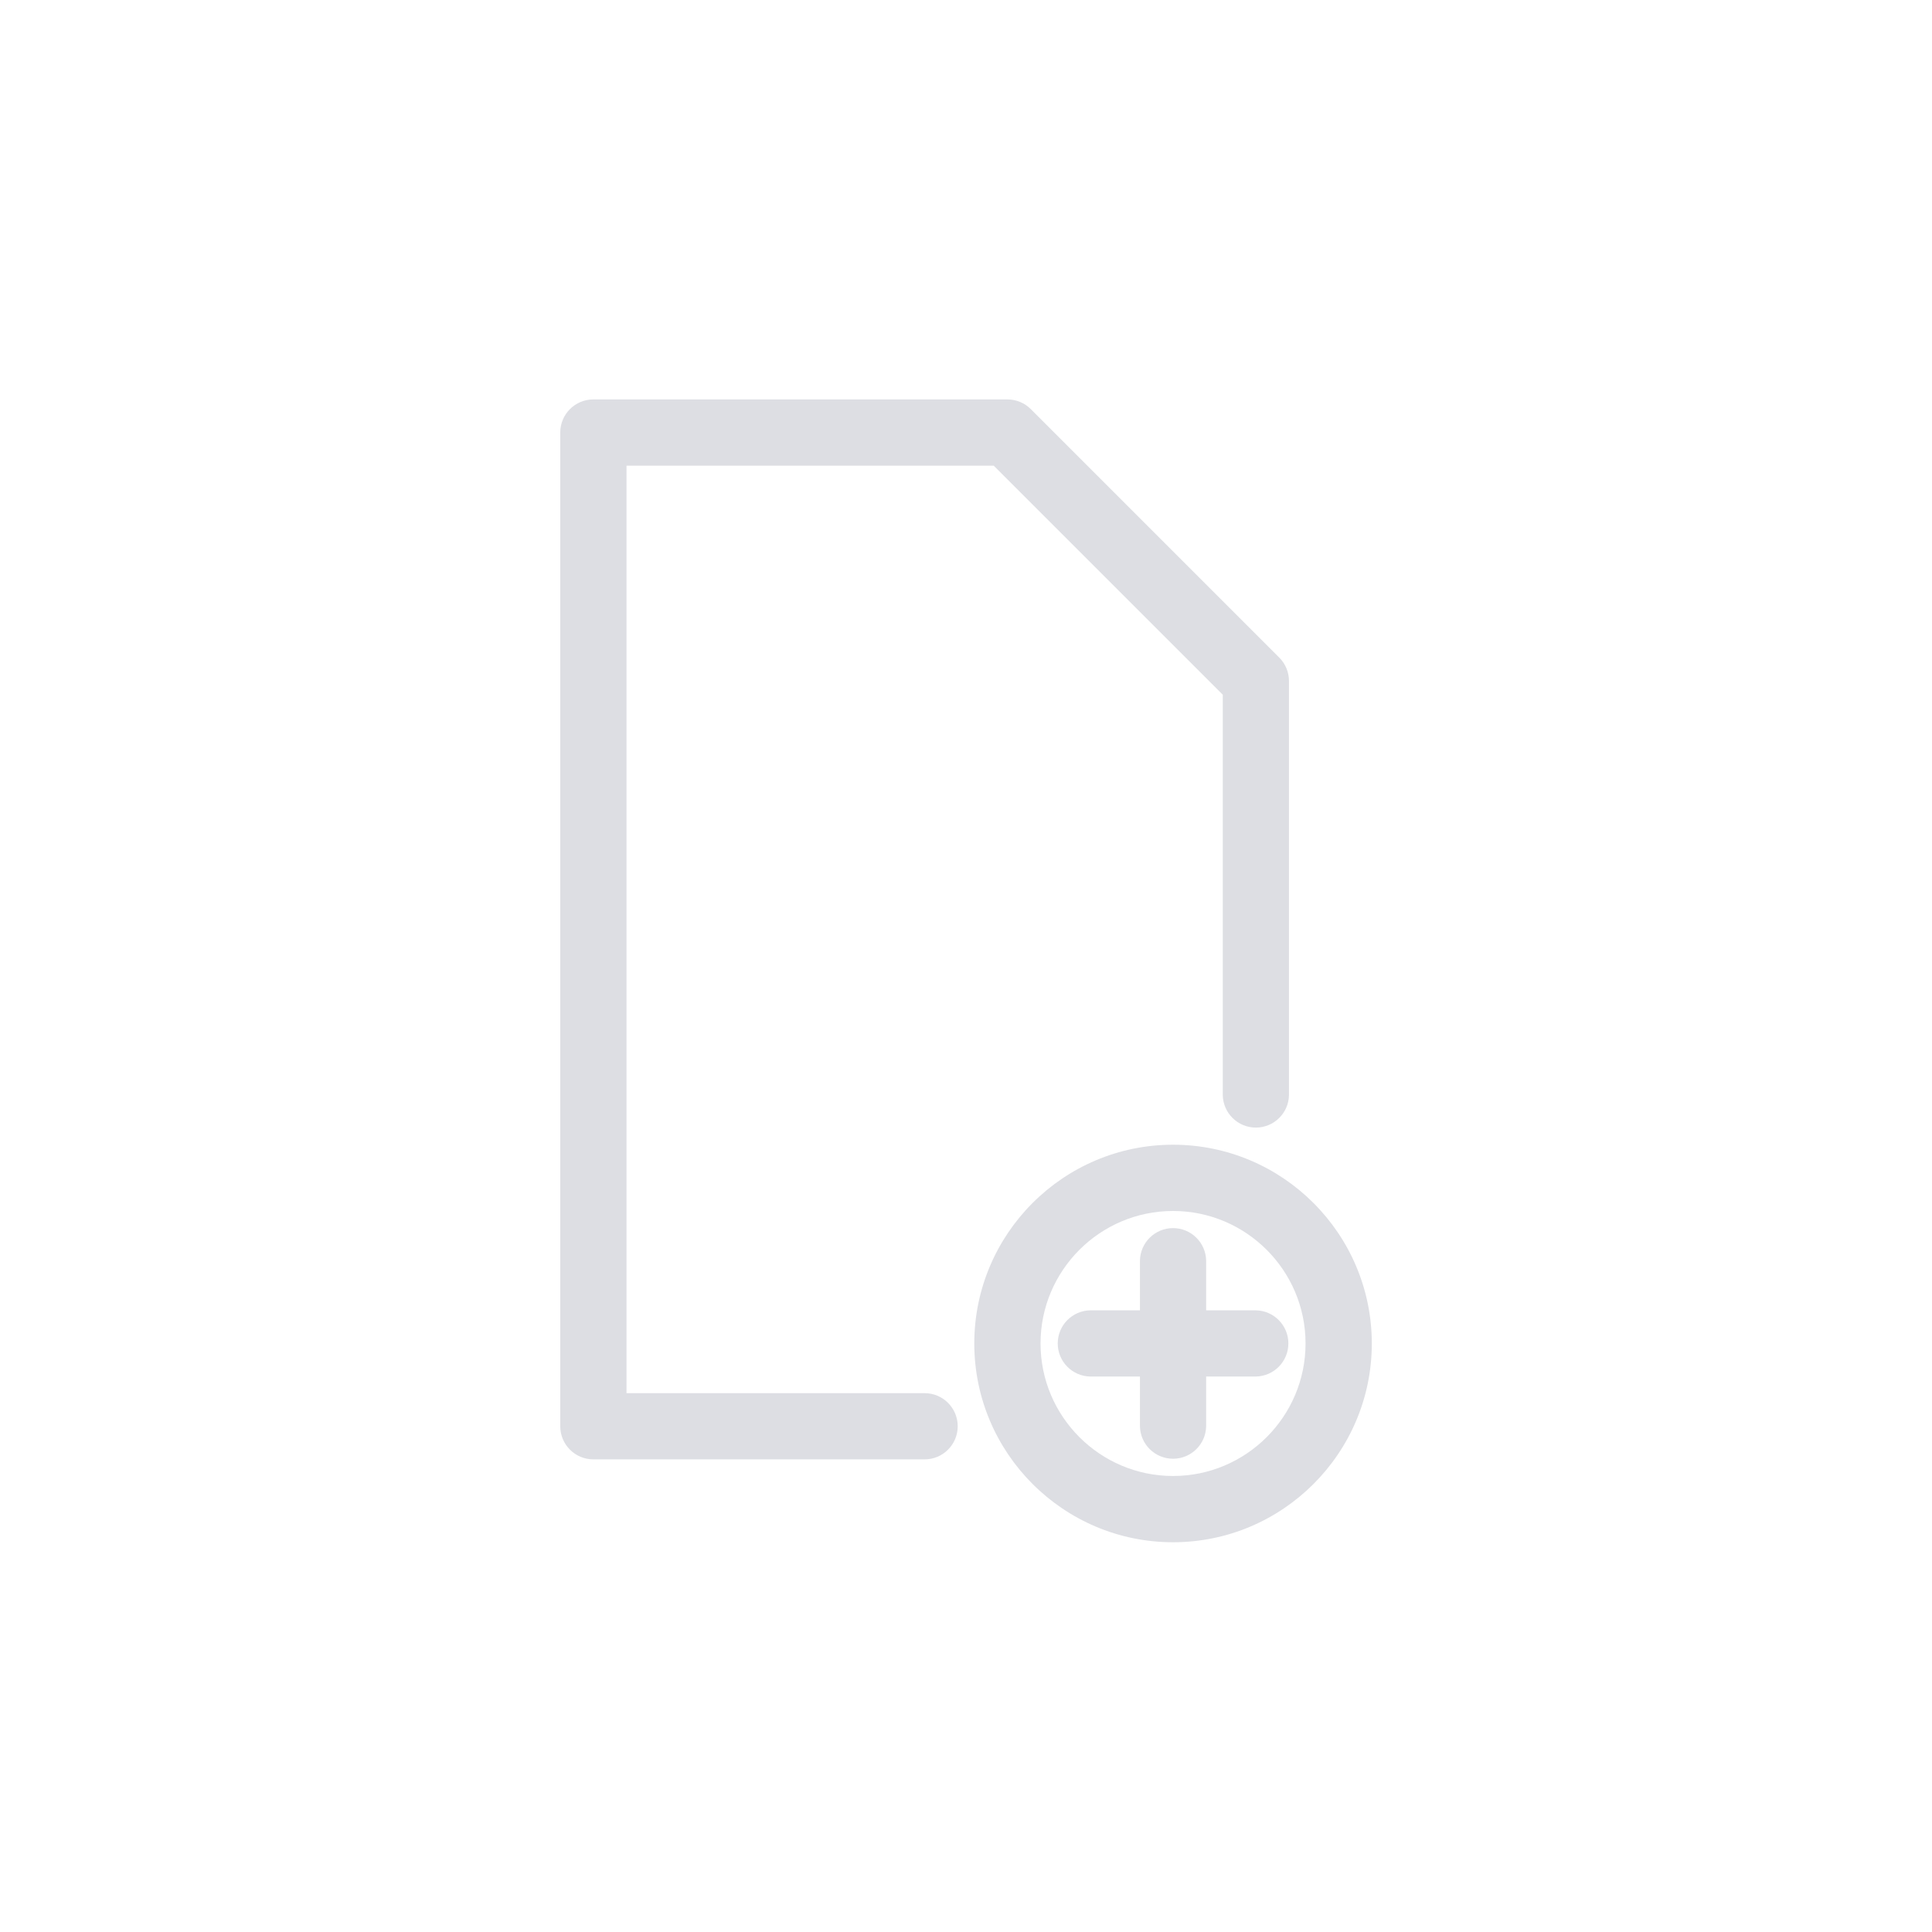
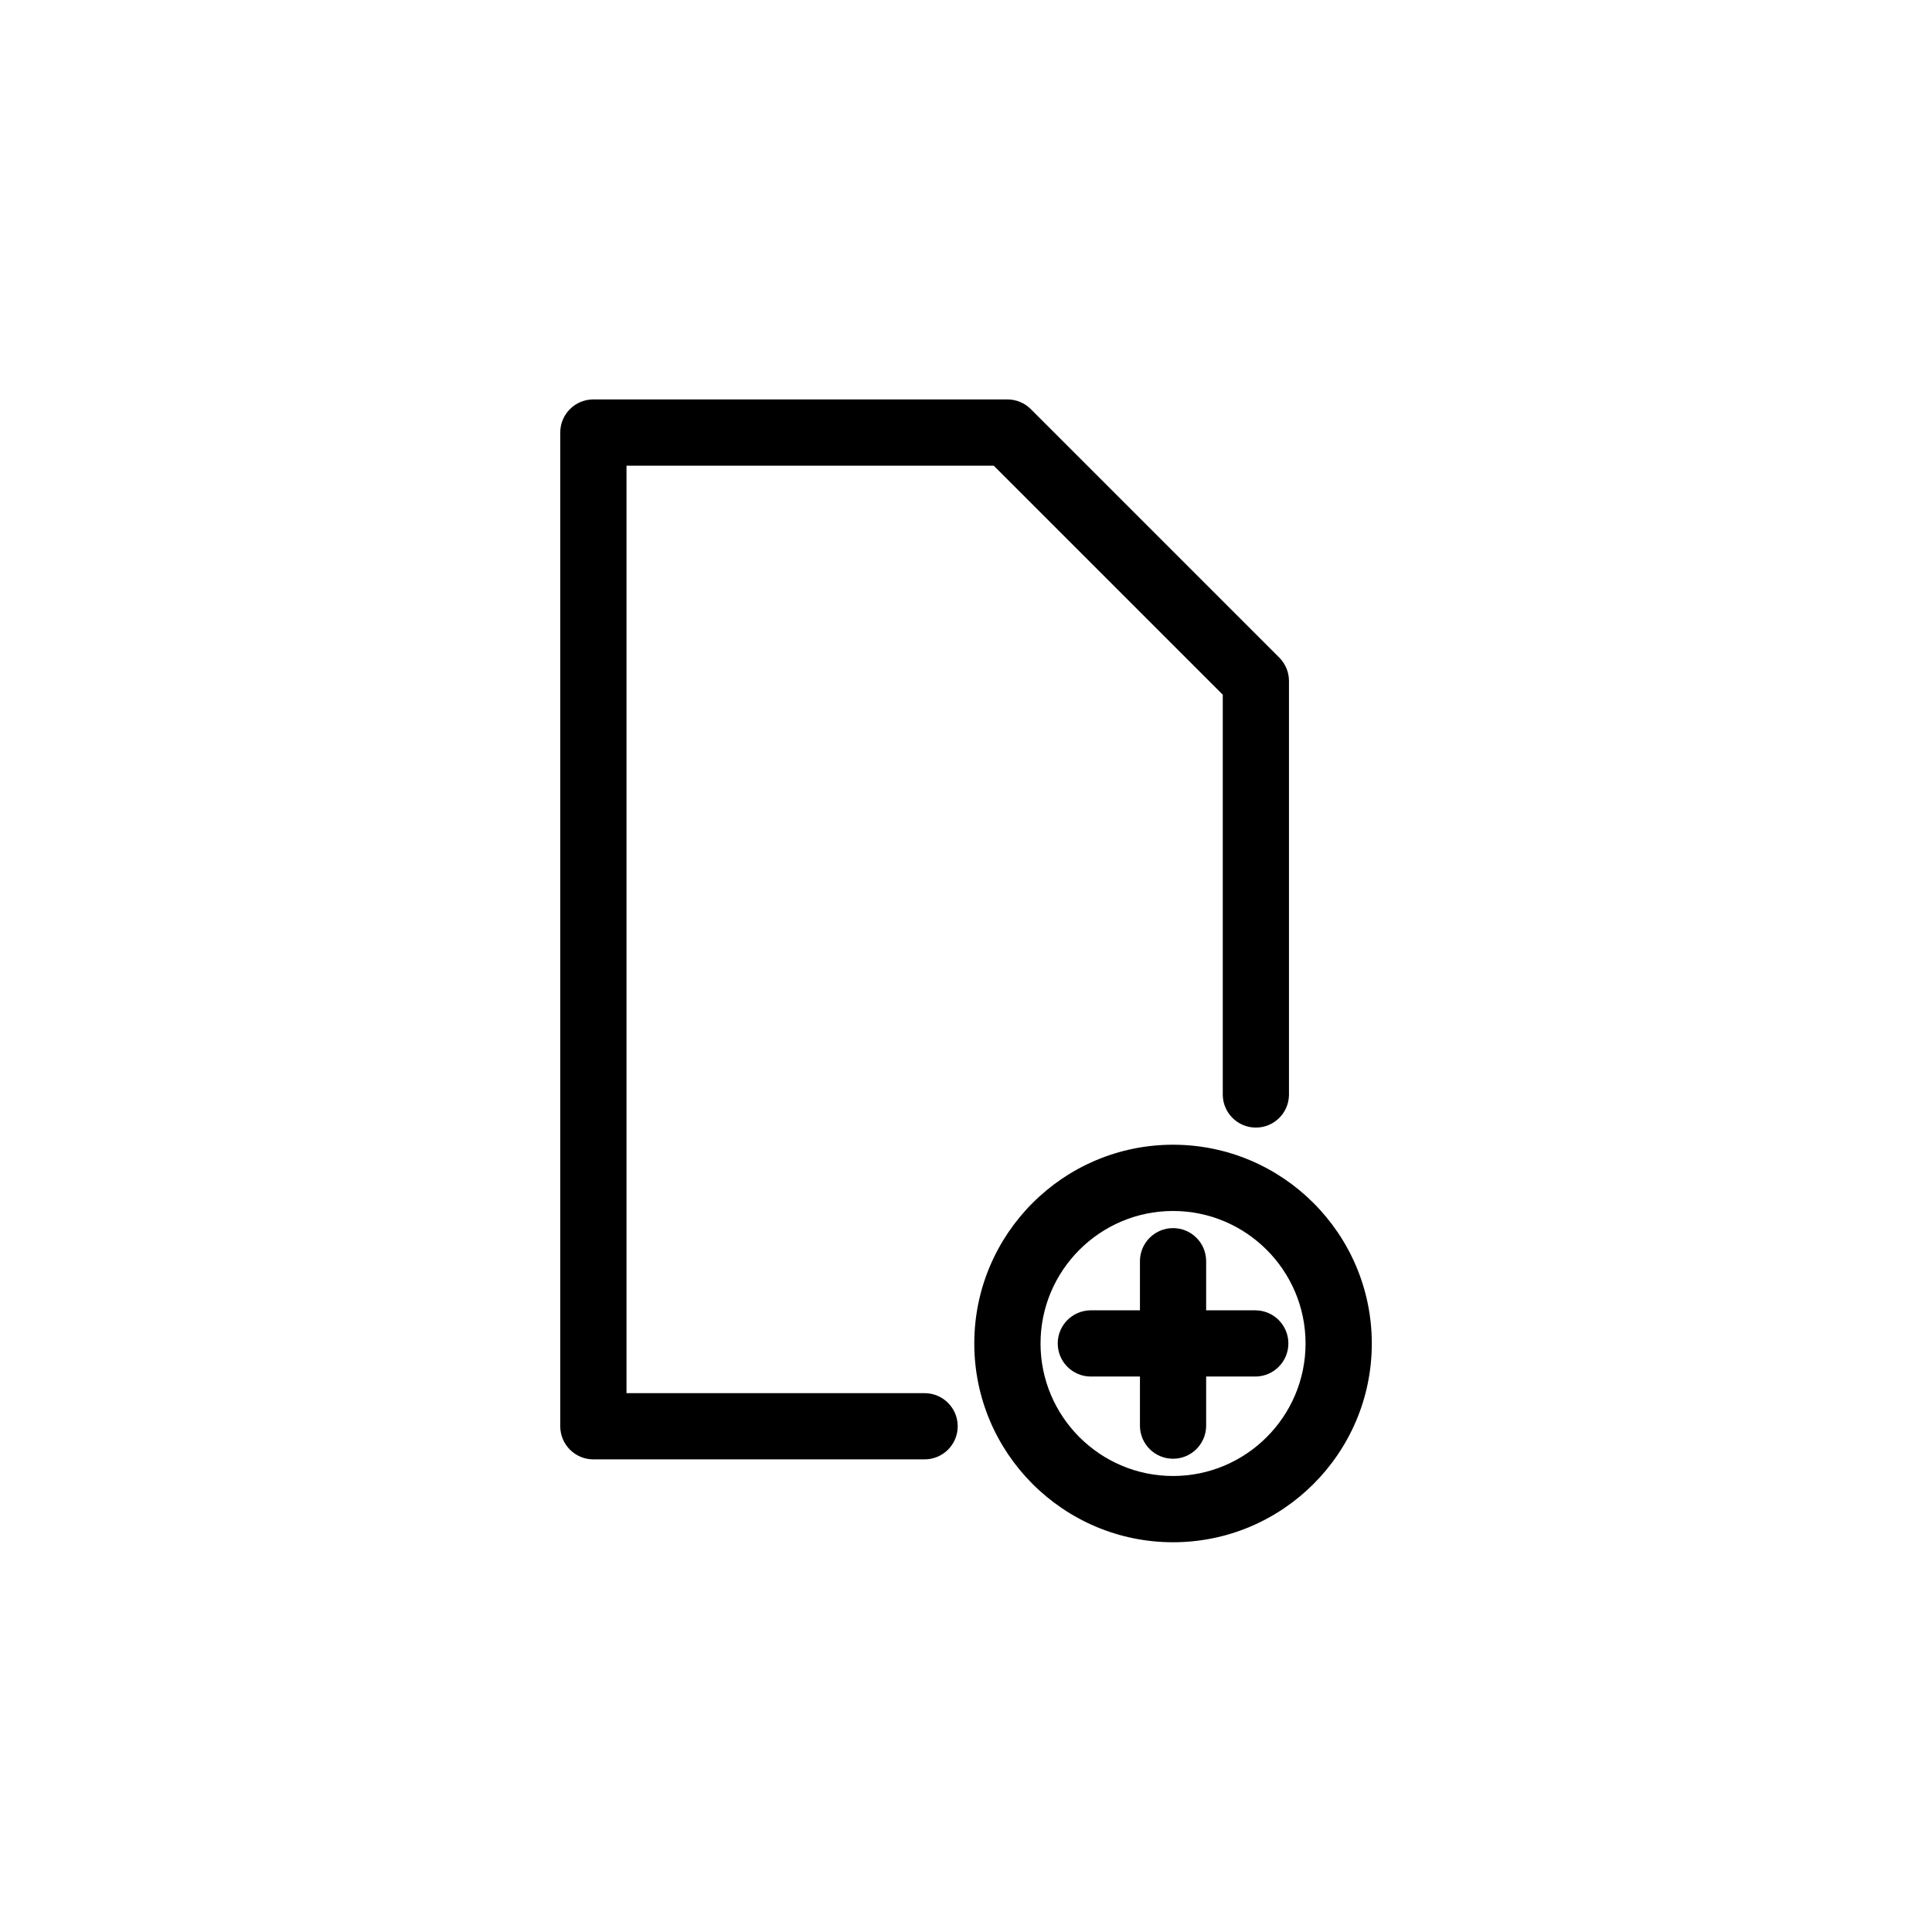
<svg xmlns="http://www.w3.org/2000/svg" width="150" height="150" viewBox="0 0 200 200">
-   <g fill="#DDDEE3" fill-rule="evenodd">
+   <g>
    <path d="M121.433 118.501c-11.346 0-20.575 9.23-20.575 20.576 0 11.347 9.229 20.576 20.575 20.576 11.347 0 20.576-9.23 20.576-20.576-.005-11.346-9.234-20.576-20.575-20.576zm0 34.293c-7.562 0-13.717-6.155-13.717-13.717 0-7.563 6.155-13.717 13.717-13.717 7.563 0 13.717 6.154 13.717 13.717 0 7.563-6.154 13.717-13.717 13.717z" />
    <path d="M130.002 135.645h-5.142v-5.143a3.427 3.427 0 0 0-6.853 0v5.143h-5.142a3.427 3.427 0 0 0 0 6.853h5.142v5.142a3.427 3.427 0 0 0 6.853 0v-5.142h5.143a3.427 3.427 0 0 0 0-6.853z" />
    <path d="M132.428 68.072L106.71 42.354a3.426 3.426 0 0 0-2.425-1.006H61.423a3.427 3.427 0 0 0-3.426 3.426v102.872a3.427 3.427 0 0 0 3.426 3.427h34.292a3.427 3.427 0 0 0 0-6.854h-30.86V48.206h38.016l23.71 23.71v41.443a3.427 3.427 0 0 0 6.853 0V70.497c0-.913-.363-1.782-1.006-2.425z" />
  </g>
</svg>
